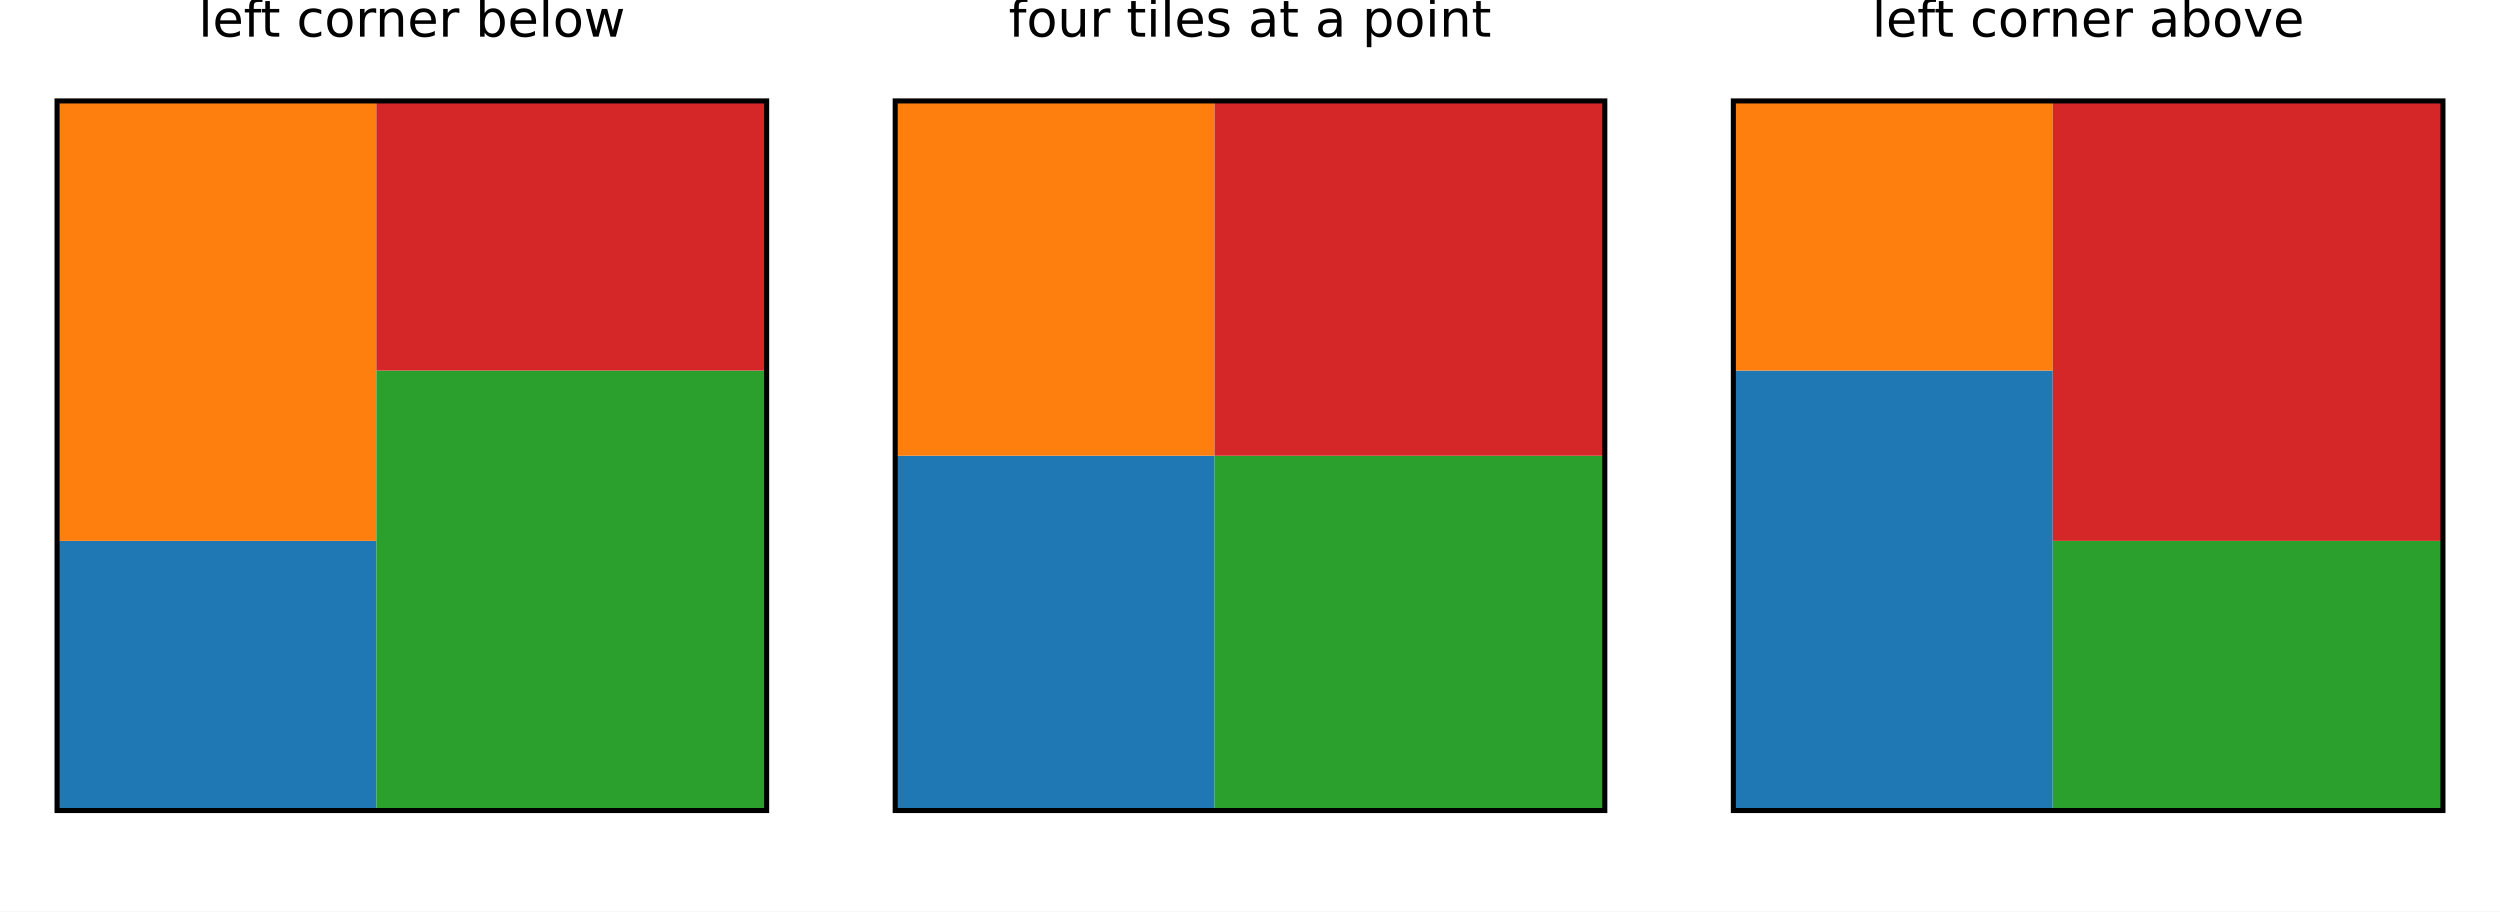
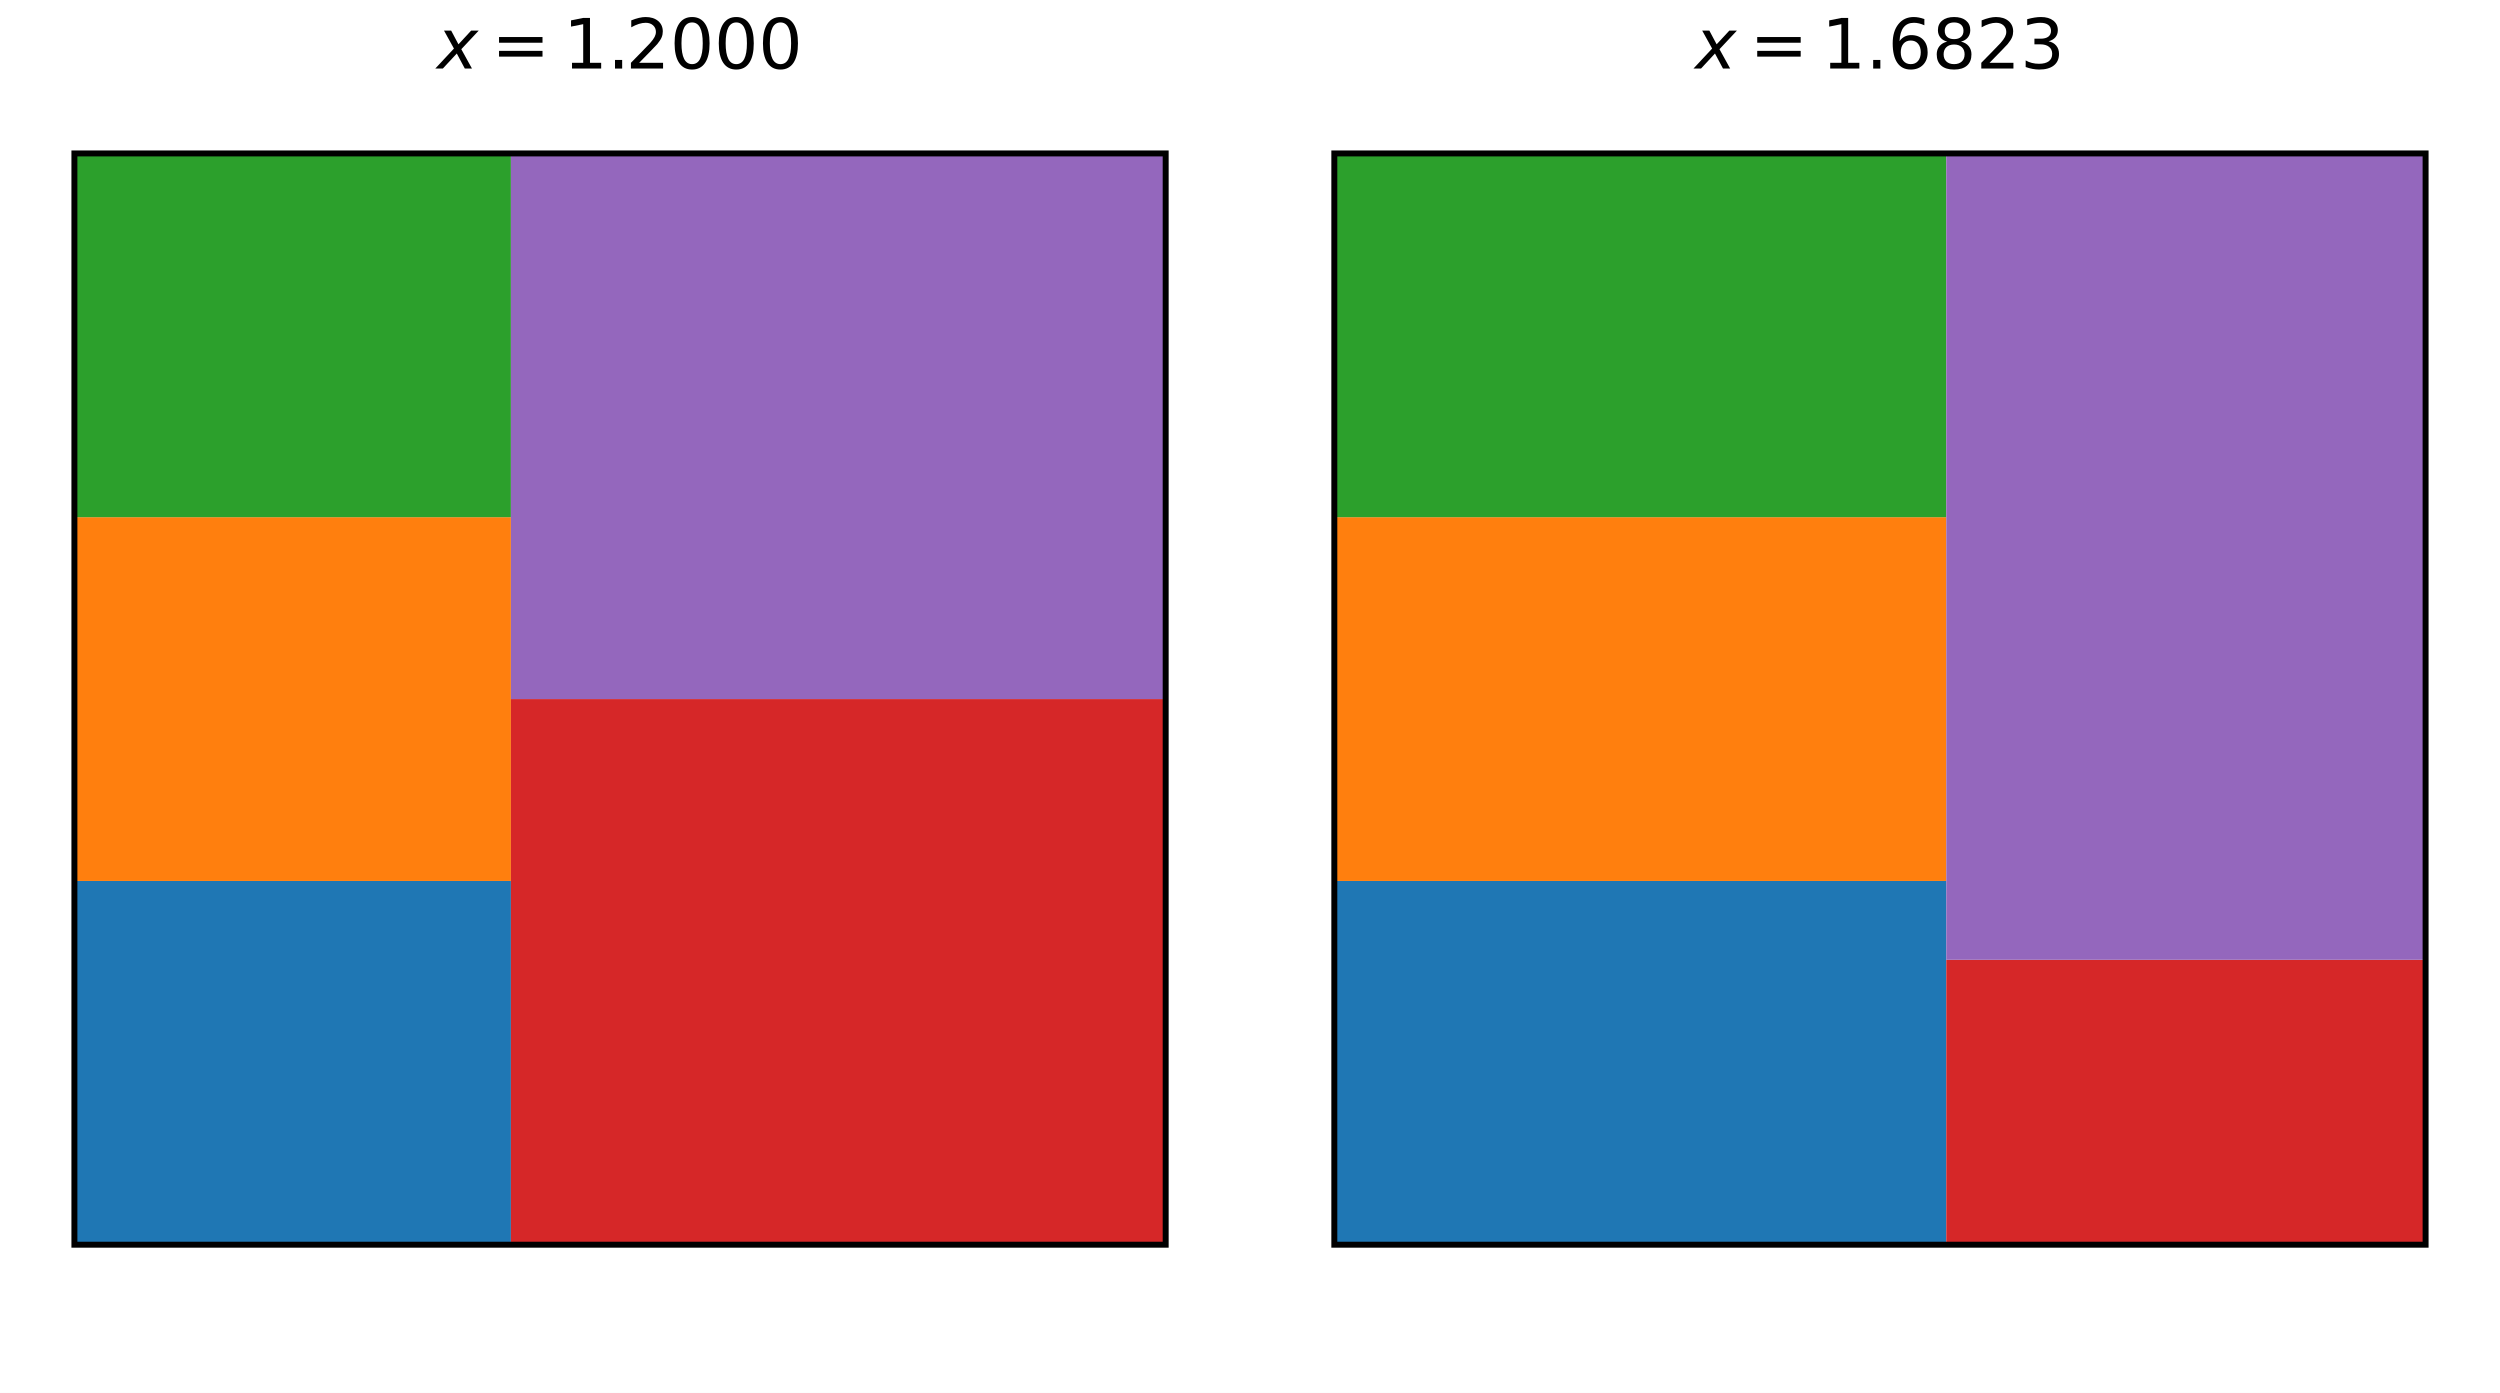
- <svg xmlns="http://www.w3.org/2000/svg" xmlns:xlink="http://www.w3.org/1999/xlink" width="345.6pt" height="126pt" viewBox="0 0 345.6 126" version="1.1">
+ <svg xmlns="http://www.w3.org/2000/svg" xmlns:xlink="http://www.w3.org/1999/xlink" width="252pt" height="140.4pt" viewBox="0 0 252 140.4" version="1.1">
  <defs>
    <style type="text/css">*{stroke-linejoin: round; stroke-linecap: butt}</style>
  </defs>
  <g id="figure_1">
    <g id="patch_1">
-       <path d="M 0 126  L 345.6 126  L 345.6 0  L 0 0  z " style="fill: #ffffff" />
+       <path d="M 0 140.4  L 252 140.4  L 252 0  L 0 0  z " style="fill: #ffffff" />
    </g>
    <g id="axes_1">
      <g id="patch_2">
-         <path d="M 7.886 112.048  L 52.029 112.048  L 52.029 74.771  L 7.886 74.771  z " clip-path="url(#p86e5d79859)" style="fill: #1f77b4" />
+         <path d="M 7.5 125.466  L 51.5 125.466  L 51.5 88.8  L 7.5 88.8  z " clip-path="url(#pb8a88fd549)" style="fill: #1f77b4" />
      </g>
      <g id="patch_3">
-         <path d="M 7.886 74.771  L 52.029 74.771  L 52.029 13.952  L 7.886 13.952  z " clip-path="url(#p86e5d79859)" style="fill: #ff7f0e" />
+         <path d="M 7.5 88.8  L 51.5 88.8  L 51.5 52.133  L 7.5 52.133  z " clip-path="url(#pb8a88fd549)" style="fill: #ff7f0e" />
      </g>
      <g id="patch_4">
-         <path d="M 52.029 112.048  L 105.981 112.048  L 105.981 51.229  L 52.029 51.229  z " clip-path="url(#p86e5d79859)" style="fill: #2ca02c" />
+         <path d="M 7.5 52.133  L 51.5 52.133  L 51.5 15.466  L 7.5 15.466  z " clip-path="url(#pb8a88fd549)" style="fill: #2ca02c" />
      </g>
      <g id="patch_5">
-         <path d="M 52.029 51.229  L 105.981 51.229  L 105.981 13.952  L 52.029 13.952  z " clip-path="url(#p86e5d79859)" style="fill: #d62728" />
+         <path d="M 51.5 125.466  L 117.5 125.466  L 117.5 70.466  L 51.5 70.466  z " clip-path="url(#pb8a88fd549)" style="fill: #d62728" />
+       </g>
+       <g id="patch_6">
+         <path d="M 51.5 70.466  L 117.5 70.466  L 117.5 15.466  L 51.5 15.466  z " clip-path="url(#pb8a88fd549)" style="fill: #9467bd" />
+       </g>
+       <g id="patch_7">
+         <path d="M 7.5 125.466  L 117.5 125.466  L 117.5 15.466  L 7.5 15.466  L 7.5 125.466  z " clip-path="url(#pb8a88fd549)" style="fill: none; stroke: #000000; stroke-width: 0.6; stroke-linejoin: miter" />
      </g>
      <g id="text_1">
-         <g transform="translate(27.4338 5.066667) scale(0.07 -0.07)">
+         <g transform="translate(44.055 6.966182) scale(0.07 -0.07)">
          <defs>
-             <path id="DejaVuSans-6c" d="M 603 4863  L 1178 4863  L 1178 0  L 603 0  L 603 4863  z " transform="scale(0.015625)" />
-             <path id="DejaVuSans-65" d="M 3597 1894  L 3597 1613  L 953 1613  Q 991 1019 1311 708  Q 1631 397 2203 397  Q 2534 397 2845 478  Q 3156 559 3463 722  L 3463 178  Q 3153 47 2828 -22  Q 2503 -91 2169 -91  Q 1331 -91 842 396  Q 353 884 353 1716  Q 353 2575 817 3079  Q 1281 3584 2069 3584  Q 2775 3584 3186 3129  Q 3597 2675 3597 1894  z M 3022 2063  Q 3016 2534 2758 2815  Q 2500 3097 2075 3097  Q 1594 3097 1305 2825  Q 1016 2553 972 2059  L 3022 2063  z " transform="scale(0.015625)" />
-             <path id="DejaVuSans-66" d="M 2375 4863  L 2375 4384  L 1825 4384  Q 1516 4384 1395 4259  Q 1275 4134 1275 3809  L 1275 3500  L 2222 3500  L 2222 3053  L 1275 3053  L 1275 0  L 697 0  L 697 3053  L 147 3053  L 147 3500  L 697 3500  L 697 3744  Q 697 4328 969 4595  Q 1241 4863 1831 4863  L 2375 4863  z " transform="scale(0.015625)" />
-             <path id="DejaVuSans-74" d="M 1172 4494  L 1172 3500  L 2356 3500  L 2356 3053  L 1172 3053  L 1172 1153  Q 1172 725 1289 603  Q 1406 481 1766 481  L 2356 481  L 2356 0  L 1766 0  Q 1100 0 847 248  Q 594 497 594 1153  L 594 3053  L 172 3053  L 172 3500  L 594 3500  L 594 4494  L 1172 4494  z " transform="scale(0.015625)" />
-             <path id="DejaVuSans-20" transform="scale(0.015625)" />
-             <path id="DejaVuSans-63" d="M 3122 3366  L 3122 2828  Q 2878 2963 2633 3030  Q 2388 3097 2138 3097  Q 1578 3097 1268 2742  Q 959 2388 959 1747  Q 959 1106 1268 751  Q 1578 397 2138 397  Q 2388 397 2633 464  Q 2878 531 3122 666  L 3122 134  Q 2881 22 2623 -34  Q 2366 -91 2075 -91  Q 1284 -91 818 406  Q 353 903 353 1747  Q 353 2603 823 3093  Q 1294 3584 2113 3584  Q 2378 3584 2631 3529  Q 2884 3475 3122 3366  z " transform="scale(0.015625)" />
-             <path id="DejaVuSans-6f" d="M 1959 3097  Q 1497 3097 1228 2736  Q 959 2375 959 1747  Q 959 1119 1226 758  Q 1494 397 1959 397  Q 2419 397 2687 759  Q 2956 1122 2956 1747  Q 2956 2369 2687 2733  Q 2419 3097 1959 3097  z M 1959 3584  Q 2709 3584 3137 3096  Q 3566 2609 3566 1747  Q 3566 888 3137 398  Q 2709 -91 1959 -91  Q 1206 -91 779 398  Q 353 888 353 1747  Q 353 2609 779 3096  Q 1206 3584 1959 3584  z " transform="scale(0.015625)" />
-             <path id="DejaVuSans-72" d="M 2631 2963  Q 2534 3019 2420 3045  Q 2306 3072 2169 3072  Q 1681 3072 1420 2755  Q 1159 2438 1159 1844  L 1159 0  L 581 0  L 581 3500  L 1159 3500  L 1159 2956  Q 1341 3275 1631 3429  Q 1922 3584 2338 3584  Q 2397 3584 2469 3576  Q 2541 3569 2628 3553  L 2631 2963  z " transform="scale(0.015625)" />
-             <path id="DejaVuSans-6e" d="M 3513 2113  L 3513 0  L 2938 0  L 2938 2094  Q 2938 2591 2744 2837  Q 2550 3084 2163 3084  Q 1697 3084 1428 2787  Q 1159 2491 1159 1978  L 1159 0  L 581 0  L 581 3500  L 1159 3500  L 1159 2956  Q 1366 3272 1645 3428  Q 1925 3584 2291 3584  Q 2894 3584 3203 3211  Q 3513 2838 3513 2113  z " transform="scale(0.015625)" />
-             <path id="DejaVuSans-62" d="M 3116 1747  Q 3116 2381 2855 2742  Q 2594 3103 2138 3103  Q 1681 3103 1420 2742  Q 1159 2381 1159 1747  Q 1159 1113 1420 752  Q 1681 391 2138 391  Q 2594 391 2855 752  Q 3116 1113 3116 1747  z M 1159 2969  Q 1341 3281 1617 3432  Q 1894 3584 2278 3584  Q 2916 3584 3314 3078  Q 3713 2572 3713 1747  Q 3713 922 3314 415  Q 2916 -91 2278 -91  Q 1894 -91 1617 61  Q 1341 213 1159 525  L 1159 0  L 581 0  L 581 4863  L 1159 4863  L 1159 2969  z " transform="scale(0.015625)" />
-             <path id="DejaVuSans-77" d="M 269 3500  L 844 3500  L 1563 769  L 2278 3500  L 2956 3500  L 3675 769  L 4391 3500  L 4966 3500  L 4050 0  L 3372 0  L 2619 2869  L 1863 0  L 1184 0  L 269 3500  z " transform="scale(0.015625)" />
+             <path id="DejaVuSans-Oblique-78" d="M 3841 3500  L 2234 1784  L 3219 0  L 2559 0  L 1819 1388  L 531 0  L -166 0  L 1556 1844  L 641 3500  L 1300 3500  L 1972 2234  L 3144 3500  L 3841 3500  z " transform="scale(0.015625)" />
+             <path id="DejaVuSans-3d" d="M 678 2906  L 4684 2906  L 4684 2381  L 678 2381  L 678 2906  z M 678 1631  L 4684 1631  L 4684 1100  L 678 1100  L 678 1631  z " transform="scale(0.015625)" />
+             <path id="DejaVuSans-31" d="M 794 531  L 1825 531  L 1825 4091  L 703 3866  L 703 4441  L 1819 4666  L 2450 4666  L 2450 531  L 3481 531  L 3481 0  L 794 0  L 794 531  z " transform="scale(0.015625)" />
+             <path id="DejaVuSans-2e" d="M 684 794  L 1344 794  L 1344 0  L 684 0  L 684 794  z " transform="scale(0.015625)" />
+             <path id="DejaVuSans-32" d="M 1228 531  L 3431 531  L 3431 0  L 469 0  L 469 531  Q 828 903 1448 1529  Q 2069 2156 2228 2338  Q 2531 2678 2651 2914  Q 2772 3150 2772 3378  Q 2772 3750 2511 3984  Q 2250 4219 1831 4219  Q 1534 4219 1204 4116  Q 875 4013 500 3803  L 500 4441  Q 881 4594 1212 4672  Q 1544 4750 1819 4750  Q 2544 4750 2975 4387  Q 3406 4025 3406 3419  Q 3406 3131 3298 2873  Q 3191 2616 2906 2266  Q 2828 2175 2409 1742  Q 1991 1309 1228 531  z " transform="scale(0.015625)" />
+             <path id="DejaVuSans-30" d="M 2034 4250  Q 1547 4250 1301 3770  Q 1056 3291 1056 2328  Q 1056 1369 1301 889  Q 1547 409 2034 409  Q 2525 409 2770 889  Q 3016 1369 3016 2328  Q 3016 3291 2770 3770  Q 2525 4250 2034 4250  z M 2034 4750  Q 2819 4750 3233 4129  Q 3647 3509 3647 2328  Q 3647 1150 3233 529  Q 2819 -91 2034 -91  Q 1250 -91 836 529  Q 422 1150 422 2328  Q 422 3509 836 4129  Q 1250 4750 2034 4750  z " transform="scale(0.015625)" />
          </defs>
-           <use xlink:href="#DejaVuSans-6c" />
-           <use xlink:href="#DejaVuSans-65" transform="translate(27.7832 0)" />
-           <use xlink:href="#DejaVuSans-66" transform="translate(89.30664 0)" />
-           <use xlink:href="#DejaVuSans-74" transform="translate(122.7617 0)" />
-           <use xlink:href="#DejaVuSans-20" transform="translate(161.9707 0)" />
-           <use xlink:href="#DejaVuSans-63" transform="translate(193.7578 0)" />
-           <use xlink:href="#DejaVuSans-6f" transform="translate(248.7383 0)" />
-           <use xlink:href="#DejaVuSans-72" transform="translate(309.9199 0)" />
-           <use xlink:href="#DejaVuSans-6e" transform="translate(349.2832 0)" />
-           <use xlink:href="#DejaVuSans-65" transform="translate(412.6621 0)" />
-           <use xlink:href="#DejaVuSans-72" transform="translate(474.1855 0)" />
-           <use xlink:href="#DejaVuSans-20" transform="translate(515.2988 0)" />
-           <use xlink:href="#DejaVuSans-62" transform="translate(547.0859 0)" />
-           <use xlink:href="#DejaVuSans-65" transform="translate(610.5625 0)" />
-           <use xlink:href="#DejaVuSans-6c" transform="translate(672.0859 0)" />
-           <use xlink:href="#DejaVuSans-6f" transform="translate(699.8691 0)" />
-           <use xlink:href="#DejaVuSans-77" transform="translate(761.0508 0)" />
+           <use xlink:href="#DejaVuSans-Oblique-78" transform="translate(0 0.78125)" />
+           <use xlink:href="#DejaVuSans-3d" transform="translate(78.66211 0.78125)" />
+           <use xlink:href="#DejaVuSans-31" transform="translate(181.9336 0.78125)" />
+           <use xlink:href="#DejaVuSans-2e" transform="translate(245.5566 0.78125)" />
+           <use xlink:href="#DejaVuSans-32" transform="translate(271.8438 0.78125)" />
+           <use xlink:href="#DejaVuSans-30" transform="translate(335.4668 0.78125)" />
+           <use xlink:href="#DejaVuSans-30" transform="translate(399.0898 0.78125)" />
+           <use xlink:href="#DejaVuSans-30" transform="translate(462.7129 0.78125)" />
        </g>
-       </g>
-       <g id="patch_6">
-         <path d="M 7.886 112.048  L 105.981 112.048  L 105.981 13.952  L 7.886 13.952  L 7.886 112.048  z " clip-path="url(#p86e5d79859)" style="fill: none; stroke: #000000; stroke-width: 0.7; stroke-linejoin: miter" />
      </g>
    </g>
    <g id="axes_2">
-       <g id="patch_7">
-         <path d="M 123.752 112.048  L 167.895 112.048  L 167.895 63  L 123.752 63  z " clip-path="url(#p5004d79d2b)" style="fill: #1f77b4" />
-       </g>
      <g id="patch_8">
-         <path d="M 123.752 63  L 167.895 63  L 167.895 13.952  L 123.752 13.952  z " clip-path="url(#p5004d79d2b)" style="fill: #ff7f0e" />
+         <path d="M 134.5 125.466  L 196.185 125.466  L 196.185 88.8  L 134.5 88.8  z " clip-path="url(#pefd1d1ae80)" style="fill: #1f77b4" />
      </g>
      <g id="patch_9">
-         <path d="M 167.895 112.048  L 221.848 112.048  L 221.848 63  L 167.895 63  z " clip-path="url(#p5004d79d2b)" style="fill: #2ca02c" />
+         <path d="M 134.5 88.8  L 196.185 88.8  L 196.185 52.133  L 134.5 52.133  z " clip-path="url(#pefd1d1ae80)" style="fill: #ff7f0e" />
      </g>
      <g id="patch_10">
-         <path d="M 167.895 63  L 221.848 63  L 221.848 13.952  L 167.895 13.952  z " clip-path="url(#p5004d79d2b)" style="fill: #d62728" />
+         <path d="M 134.5 52.133  L 196.185 52.133  L 196.185 15.466  L 134.5 15.466  z " clip-path="url(#pefd1d1ae80)" style="fill: #2ca02c" />
+       </g>
+       <g id="patch_11">
+         <path d="M 196.185 125.466  L 244.5 125.466  L 244.5 96.747  L 196.185 96.747  z " clip-path="url(#pefd1d1ae80)" style="fill: #d62728" />
+       </g>
+       <g id="patch_12">
+         <path d="M 196.185 96.747  L 244.5 96.747  L 244.5 15.466  L 196.185 15.466  z " clip-path="url(#pefd1d1ae80)" style="fill: #9467bd" />
+       </g>
+       <g id="patch_13">
+         <path d="M 134.5 125.466  L 244.5 125.466  L 244.5 15.466  L 134.5 15.466  L 134.5 125.466  z " clip-path="url(#pefd1d1ae80)" style="fill: none; stroke: #000000; stroke-width: 0.6; stroke-linejoin: miter" />
      </g>
      <g id="text_2">
-         <g transform="translate(139.4384 5.066667) scale(0.07 -0.07)">
+         <g transform="translate(170.88 6.966182) scale(0.07 -0.07)">
          <defs>
-             <path id="DejaVuSans-75" d="M 544 1381  L 544 3500  L 1119 3500  L 1119 1403  Q 1119 906 1312 657  Q 1506 409 1894 409  Q 2359 409 2629 706  Q 2900 1003 2900 1516  L 2900 3500  L 3475 3500  L 3475 0  L 2900 0  L 2900 538  Q 2691 219 2414 64  Q 2138 -91 1772 -91  Q 1169 -91 856 284  Q 544 659 544 1381  z M 1991 3584  L 1991 3584  z " transform="scale(0.015625)" />
-             <path id="DejaVuSans-69" d="M 603 3500  L 1178 3500  L 1178 0  L 603 0  L 603 3500  z M 603 4863  L 1178 4863  L 1178 4134  L 603 4134  L 603 4863  z " transform="scale(0.015625)" />
-             <path id="DejaVuSans-73" d="M 2834 3397  L 2834 2853  Q 2591 2978 2328 3040  Q 2066 3103 1784 3103  Q 1356 3103 1142 2972  Q 928 2841 928 2578  Q 928 2378 1081 2264  Q 1234 2150 1697 2047  L 1894 2003  Q 2506 1872 2764 1633  Q 3022 1394 3022 966  Q 3022 478 2636 193  Q 2250 -91 1575 -91  Q 1294 -91 989 -36  Q 684 19 347 128  L 347 722  Q 666 556 975 473  Q 1284 391 1588 391  Q 1994 391 2212 530  Q 2431 669 2431 922  Q 2431 1156 2273 1281  Q 2116 1406 1581 1522  L 1381 1569  Q 847 1681 609 1914  Q 372 2147 372 2553  Q 372 3047 722 3315  Q 1072 3584 1716 3584  Q 2034 3584 2315 3537  Q 2597 3491 2834 3397  z " transform="scale(0.015625)" />
-             <path id="DejaVuSans-61" d="M 2194 1759  Q 1497 1759 1228 1600  Q 959 1441 959 1056  Q 959 750 1161 570  Q 1363 391 1709 391  Q 2188 391 2477 730  Q 2766 1069 2766 1631  L 2766 1759  L 2194 1759  z M 3341 1997  L 3341 0  L 2766 0  L 2766 531  Q 2569 213 2275 61  Q 1981 -91 1556 -91  Q 1019 -91 701 211  Q 384 513 384 1019  Q 384 1609 779 1909  Q 1175 2209 1959 2209  L 2766 2209  L 2766 2266  Q 2766 2663 2505 2880  Q 2244 3097 1772 3097  Q 1472 3097 1187 3025  Q 903 2953 641 2809  L 641 3341  Q 956 3463 1253 3523  Q 1550 3584 1831 3584  Q 2591 3584 2966 3190  Q 3341 2797 3341 1997  z " transform="scale(0.015625)" />
-             <path id="DejaVuSans-70" d="M 1159 525  L 1159 -1331  L 581 -1331  L 581 3500  L 1159 3500  L 1159 2969  Q 1341 3281 1617 3432  Q 1894 3584 2278 3584  Q 2916 3584 3314 3078  Q 3713 2572 3713 1747  Q 3713 922 3314 415  Q 2916 -91 2278 -91  Q 1894 -91 1617 61  Q 1341 213 1159 525  z M 3116 1747  Q 3116 2381 2855 2742  Q 2594 3103 2138 3103  Q 1681 3103 1420 2742  Q 1159 2381 1159 1747  Q 1159 1113 1420 752  Q 1681 391 2138 391  Q 2594 391 2855 752  Q 3116 1113 3116 1747  z " transform="scale(0.015625)" />
+             <path id="DejaVuSans-36" d="M 2113 2584  Q 1688 2584 1439 2293  Q 1191 2003 1191 1497  Q 1191 994 1439 701  Q 1688 409 2113 409  Q 2538 409 2786 701  Q 3034 994 3034 1497  Q 3034 2003 2786 2293  Q 2538 2584 2113 2584  z M 3366 4563  L 3366 3988  Q 3128 4100 2886 4159  Q 2644 4219 2406 4219  Q 1781 4219 1451 3797  Q 1122 3375 1075 2522  Q 1259 2794 1537 2939  Q 1816 3084 2150 3084  Q 2853 3084 3261 2657  Q 3669 2231 3669 1497  Q 3669 778 3244 343  Q 2819 -91 2113 -91  Q 1303 -91 875 529  Q 447 1150 447 2328  Q 447 3434 972 4092  Q 1497 4750 2381 4750  Q 2619 4750 2861 4703  Q 3103 4656 3366 4563  z " transform="scale(0.015625)" />
+             <path id="DejaVuSans-38" d="M 2034 2216  Q 1584 2216 1326 1975  Q 1069 1734 1069 1313  Q 1069 891 1326 650  Q 1584 409 2034 409  Q 2484 409 2743 651  Q 3003 894 3003 1313  Q 3003 1734 2745 1975  Q 2488 2216 2034 2216  z M 1403 2484  Q 997 2584 770 2862  Q 544 3141 544 3541  Q 544 4100 942 4425  Q 1341 4750 2034 4750  Q 2731 4750 3128 4425  Q 3525 4100 3525 3541  Q 3525 3141 3298 2862  Q 3072 2584 2669 2484  Q 3125 2378 3379 2068  Q 3634 1759 3634 1313  Q 3634 634 3220 271  Q 2806 -91 2034 -91  Q 1263 -91 848 271  Q 434 634 434 1313  Q 434 1759 690 2068  Q 947 2378 1403 2484  z M 1172 3481  Q 1172 3119 1398 2916  Q 1625 2713 2034 2713  Q 2441 2713 2670 2916  Q 2900 3119 2900 3481  Q 2900 3844 2670 4047  Q 2441 4250 2034 4250  Q 1625 4250 1398 4047  Q 1172 3844 1172 3481  z " transform="scale(0.015625)" />
+             <path id="DejaVuSans-33" d="M 2597 2516  Q 3050 2419 3304 2112  Q 3559 1806 3559 1356  Q 3559 666 3084 287  Q 2609 -91 1734 -91  Q 1441 -91 1130 -33  Q 819 25 488 141  L 488 750  Q 750 597 1062 519  Q 1375 441 1716 441  Q 2309 441 2620 675  Q 2931 909 2931 1356  Q 2931 1769 2642 2001  Q 2353 2234 1838 2234  L 1294 2234  L 1294 2753  L 1863 2753  Q 2328 2753 2575 2939  Q 2822 3125 2822 3475  Q 2822 3834 2567 4026  Q 2313 4219 1838 4219  Q 1578 4219 1281 4162  Q 984 4106 628 3988  L 628 4550  Q 988 4650 1302 4700  Q 1616 4750 1894 4750  Q 2613 4750 3031 4423  Q 3450 4097 3450 3541  Q 3450 3153 3228 2886  Q 3006 2619 2597 2516  z " transform="scale(0.015625)" />
          </defs>
-           <use xlink:href="#DejaVuSans-66" />
-           <use xlink:href="#DejaVuSans-6f" transform="translate(35.20508 0)" />
-           <use xlink:href="#DejaVuSans-75" transform="translate(96.38672 0)" />
-           <use xlink:href="#DejaVuSans-72" transform="translate(159.7656 0)" />
-           <use xlink:href="#DejaVuSans-20" transform="translate(200.8789 0)" />
-           <use xlink:href="#DejaVuSans-74" transform="translate(232.666 0)" />
-           <use xlink:href="#DejaVuSans-69" transform="translate(271.875 0)" />
-           <use xlink:href="#DejaVuSans-6c" transform="translate(299.6582 0)" />
-           <use xlink:href="#DejaVuSans-65" transform="translate(327.4414 0)" />
-           <use xlink:href="#DejaVuSans-73" transform="translate(388.9648 0)" />
-           <use xlink:href="#DejaVuSans-20" transform="translate(441.0645 0)" />
-           <use xlink:href="#DejaVuSans-61" transform="translate(472.8516 0)" />
-           <use xlink:href="#DejaVuSans-74" transform="translate(534.1309 0)" />
-           <use xlink:href="#DejaVuSans-20" transform="translate(573.3398 0)" />
-           <use xlink:href="#DejaVuSans-61" transform="translate(605.127 0)" />
-           <use xlink:href="#DejaVuSans-20" transform="translate(666.4062 0)" />
-           <use xlink:href="#DejaVuSans-70" transform="translate(698.1934 0)" />
-           <use xlink:href="#DejaVuSans-6f" transform="translate(761.6699 0)" />
-           <use xlink:href="#DejaVuSans-69" transform="translate(822.8516 0)" />
-           <use xlink:href="#DejaVuSans-6e" transform="translate(850.6348 0)" />
-           <use xlink:href="#DejaVuSans-74" transform="translate(914.0137 0)" />
+           <use xlink:href="#DejaVuSans-Oblique-78" transform="translate(0 0.78125)" />
+           <use xlink:href="#DejaVuSans-3d" transform="translate(78.66211 0.78125)" />
+           <use xlink:href="#DejaVuSans-31" transform="translate(181.9336 0.78125)" />
+           <use xlink:href="#DejaVuSans-2e" transform="translate(245.5566 0.78125)" />
+           <use xlink:href="#DejaVuSans-36" transform="translate(277.3438 0.78125)" />
+           <use xlink:href="#DejaVuSans-38" transform="translate(340.9668 0.78125)" />
+           <use xlink:href="#DejaVuSans-32" transform="translate(404.5898 0.78125)" />
+           <use xlink:href="#DejaVuSans-33" transform="translate(468.2129 0.78125)" />
        </g>
-       </g>
-       <g id="patch_11">
-         <path d="M 123.752 112.048  L 221.848 112.048  L 221.848 13.952  L 123.752 13.952  L 123.752 112.048  z " clip-path="url(#p5004d79d2b)" style="fill: none; stroke: #000000; stroke-width: 0.7; stroke-linejoin: miter" />
-       </g>
-     </g>
-     <g id="axes_3">
-       <g id="patch_12">
-         <path d="M 239.619 112.048  L 283.762 112.048  L 283.762 51.229  L 239.619 51.229  z " clip-path="url(#p0da4d0c03e)" style="fill: #1f77b4" />
-       </g>
-       <g id="patch_13">
-         <path d="M 239.619 51.229  L 283.762 51.229  L 283.762 13.952  L 239.619 13.952  z " clip-path="url(#p0da4d0c03e)" style="fill: #ff7f0e" />
-       </g>
-       <g id="patch_14">
-         <path d="M 283.762 112.048  L 337.714 112.048  L 337.714 74.771  L 283.762 74.771  z " clip-path="url(#p0da4d0c03e)" style="fill: #2ca02c" />
-       </g>
-       <g id="patch_15">
-         <path d="M 283.762 74.771  L 337.714 74.771  L 337.714 13.952  L 283.762 13.952  z " clip-path="url(#p0da4d0c03e)" style="fill: #d62728" />
-       </g>
-       <g id="text_3">
-         <g transform="translate(258.7854 5.066667) scale(0.07 -0.07)">
-           <defs>
-             <path id="DejaVuSans-76" d="M 191 3500  L 800 3500  L 1894 563  L 2988 3500  L 3597 3500  L 2284 0  L 1503 0  L 191 3500  z " transform="scale(0.015625)" />
-           </defs>
-           <use xlink:href="#DejaVuSans-6c" />
-           <use xlink:href="#DejaVuSans-65" transform="translate(27.7832 0)" />
-           <use xlink:href="#DejaVuSans-66" transform="translate(89.30664 0)" />
-           <use xlink:href="#DejaVuSans-74" transform="translate(122.7617 0)" />
-           <use xlink:href="#DejaVuSans-20" transform="translate(161.9707 0)" />
-           <use xlink:href="#DejaVuSans-63" transform="translate(193.7578 0)" />
-           <use xlink:href="#DejaVuSans-6f" transform="translate(248.7383 0)" />
-           <use xlink:href="#DejaVuSans-72" transform="translate(309.9199 0)" />
-           <use xlink:href="#DejaVuSans-6e" transform="translate(349.2832 0)" />
-           <use xlink:href="#DejaVuSans-65" transform="translate(412.6621 0)" />
-           <use xlink:href="#DejaVuSans-72" transform="translate(474.1855 0)" />
-           <use xlink:href="#DejaVuSans-20" transform="translate(515.2988 0)" />
-           <use xlink:href="#DejaVuSans-61" transform="translate(547.0859 0)" />
-           <use xlink:href="#DejaVuSans-62" transform="translate(608.3652 0)" />
-           <use xlink:href="#DejaVuSans-6f" transform="translate(671.8418 0)" />
-           <use xlink:href="#DejaVuSans-76" transform="translate(733.0234 0)" />
-           <use xlink:href="#DejaVuSans-65" transform="translate(792.2031 0)" />
-         </g>
-       </g>
-       <g id="patch_16">
-         <path d="M 239.619 112.048  L 337.714 112.048  L 337.714 13.952  L 239.619 13.952  L 239.619 112.048  z " clip-path="url(#p0da4d0c03e)" style="fill: none; stroke: #000000; stroke-width: 0.7; stroke-linejoin: miter" />
      </g>
    </g>
  </g>
  <defs>
-     <clipPath id="p86e5d79859">
-       <rect x="2" y="8.067" width="109.867" height="109.867" />
+     <clipPath id="pb8a88fd549">
+       <rect x="2" y="9.966" width="121" height="121" />
    </clipPath>
-     <clipPath id="p5004d79d2b">
-       <rect x="117.867" y="8.067" width="109.867" height="109.867" />
-     </clipPath>
-     <clipPath id="p0da4d0c03e">
-       <rect x="233.733" y="8.067" width="109.867" height="109.867" />
+     <clipPath id="pefd1d1ae80">
+       <rect x="129" y="9.966" width="121" height="121" />
    </clipPath>
  </defs>
</svg>
